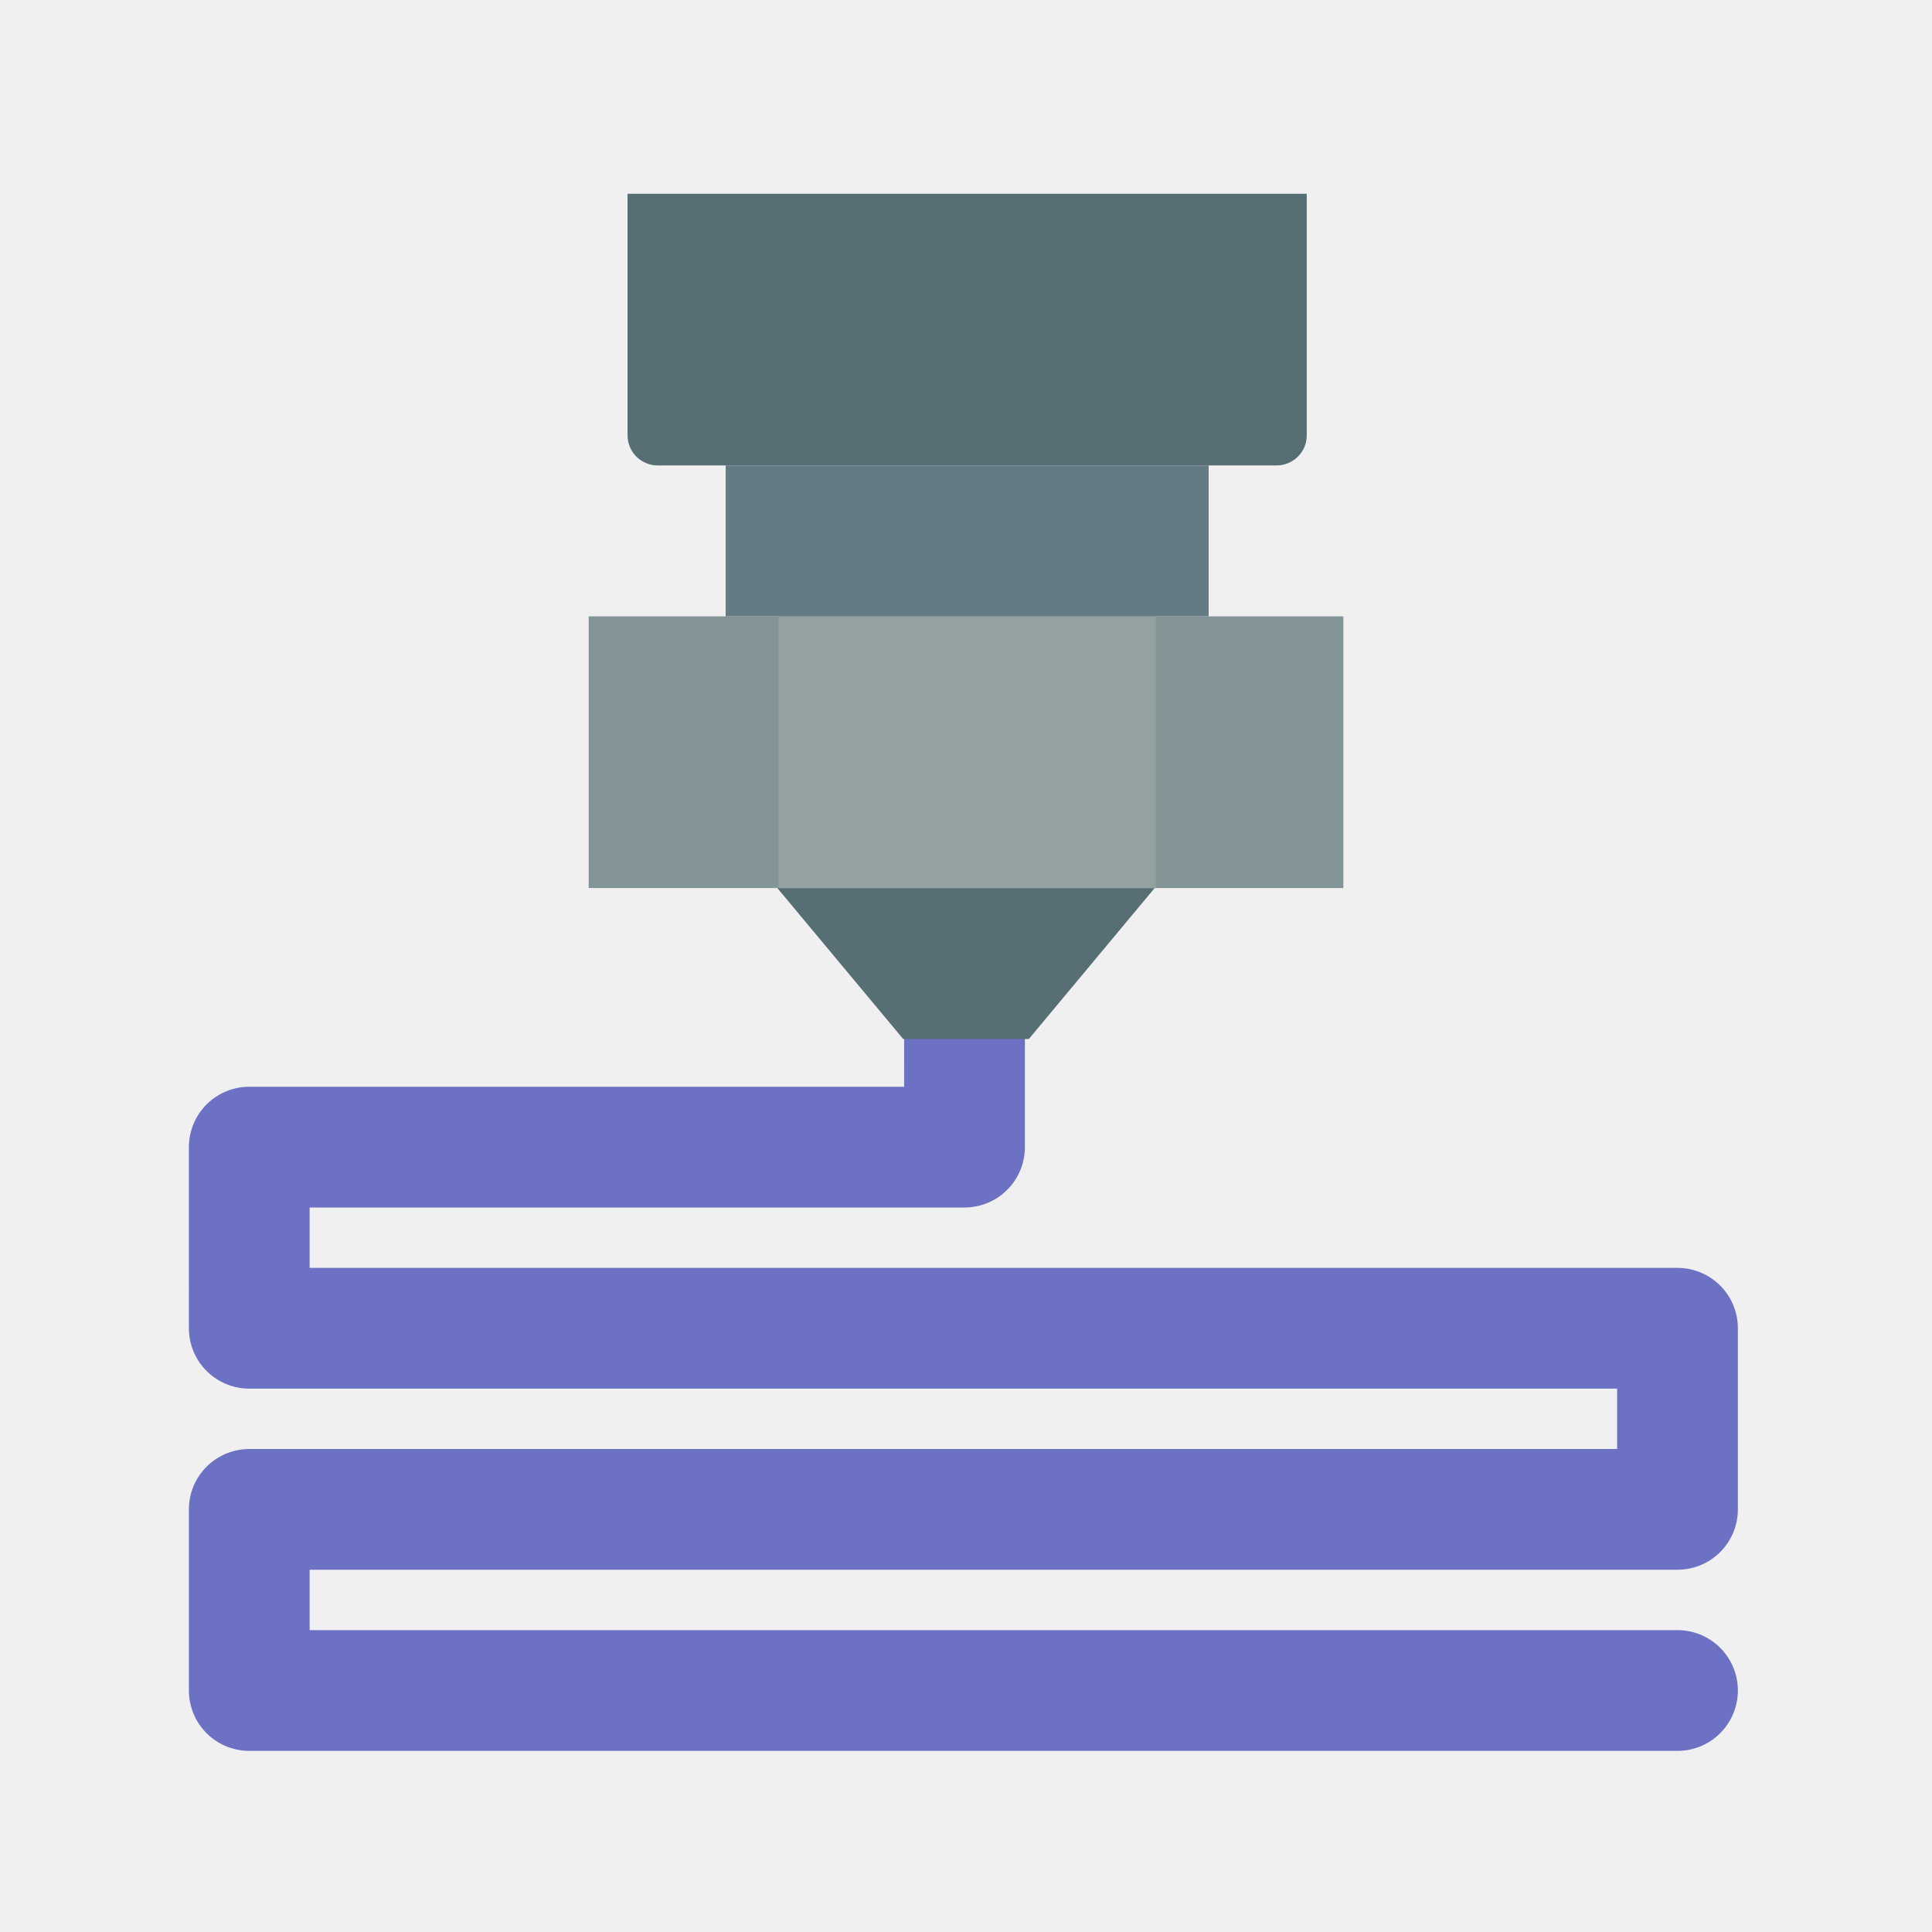
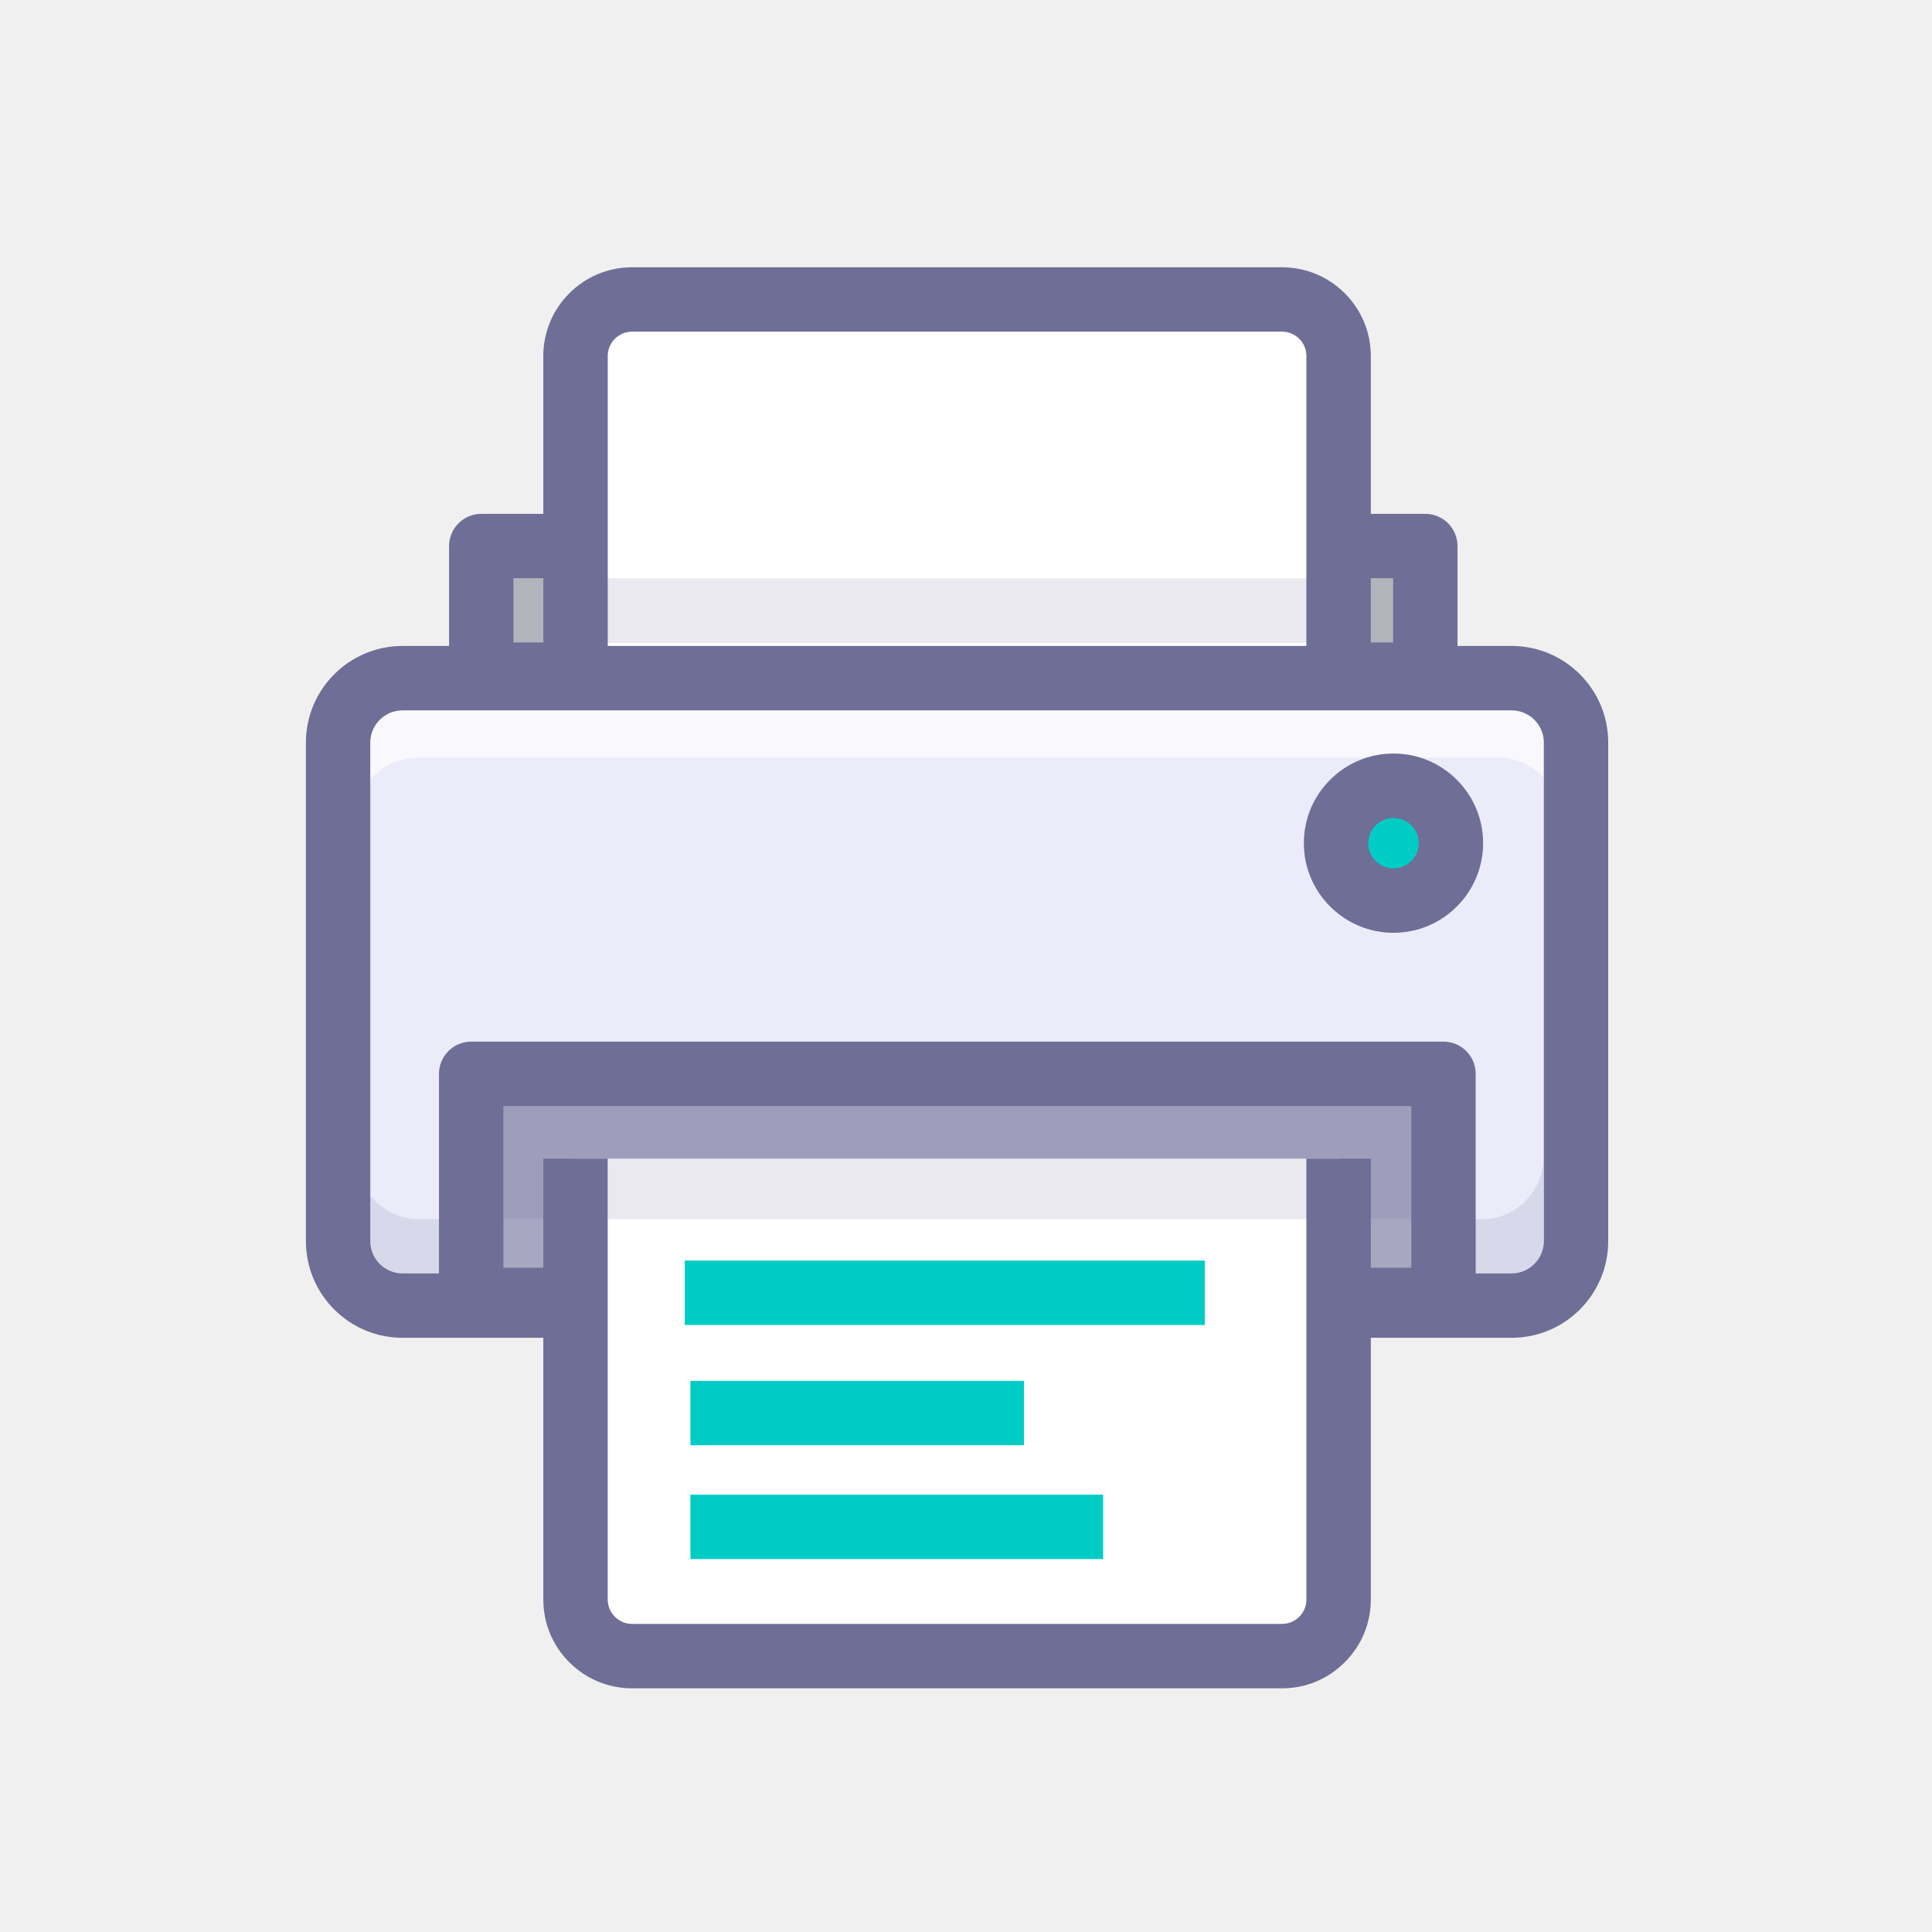
- <svg xmlns="http://www.w3.org/2000/svg" width="64" height="64" viewBox="0 0 64 64" version="1.1" id="svg57">
-   <defs id="defs61" />
-   <path style="fill:none;stroke:#6c71c4;stroke-width:4;stroke-linecap:round;stroke-linejoin:round;stroke-miterlimit:4;stroke-dasharray:none;stroke-opacity:1" d="M 55.569,56 H 8.257 V 50 H 55.569 V 44 H 8.257 l -1.62e-4,-6 h 23.694 l 1.62e-4,-5.582" id="path875" />
-   <g id="g873" transform="translate(12.5,2)">
-     <rect style="opacity:0.998;fill:#839496;fill-opacity:1;stroke:none;stroke-width:2;stroke-linecap:round;stroke-linejoin:round;stroke-miterlimit:4;stroke-dasharray:none;stop-color:#000000" id="rect1033" width="25" height="9" x="7" y="18.418" />
-     <rect style="opacity:0.998;fill:#93a1a1;fill-opacity:1;stroke:none;stroke-width:2;stroke-linecap:round;stroke-linejoin:round;stroke-miterlimit:4;stroke-dasharray:none;stop-color:#000000" id="rect1035" width="12.5" height="9" x="13.288" y="18.418" />
-     <path style="fill:#586e75;fill-opacity:1;stroke:none;stroke-width:1px;stroke-linecap:butt;stroke-linejoin:miter;stroke-opacity:1" d="m 13.25,27.418 h 12.5 l -4.168,5 h -4.163 z" id="path1037" />
-     <rect style="opacity:0.998;fill:#657b83;fill-opacity:1;stroke:none;stroke-width:2;stroke-linecap:round;stroke-linejoin:round;stroke-miterlimit:4;stroke-dasharray:none;stop-color:#000000" id="rect1039" width="16" height="5" x="11.538" y="13.418" />
-     <path id="rect1055" style="opacity:0.998;fill:#586e75;fill-opacity:1;stroke:none;stroke-width:2;stroke-linecap:round;stroke-linejoin:round;stroke-miterlimit:4;stroke-dasharray:none;stop-color:#000000" d="m 8.288,4.418 v 5 3 c 0,0.554 0.446,1 1,1 H 29.788 c 0.554,0 1,-0.446 1,-1 V 9.418 4.418 Z" />
-   </g>
+ <svg xmlns="http://www.w3.org/2000/svg" width="32" height="32" viewBox="0 0 32 32" fill="none">
+   <path d="M7.972 9.045H23.607V11.175H7.972V9.045Z" fill="#BDC2C2" />
+   <path d="M7.972 9.577H23.607C23.466 9.577 23.33 9.521 23.23 9.421C23.13 9.321 23.074 9.186 23.074 9.044V11.174C23.074 11.033 23.13 10.897 23.23 10.797C23.33 10.697 23.466 10.641 23.607 10.641H7.972C8.113 10.641 8.249 10.697 8.349 10.797C8.449 10.897 8.505 11.033 8.505 11.174V9.044C8.505 9.186 8.449 9.321 8.349 9.421C8.249 9.521 8.113 9.577 7.972 9.577ZM7.972 11.707H23.607C23.749 11.707 23.884 11.651 23.985 11.551C24.084 11.451 24.141 11.315 24.141 11.174V9.044C24.141 8.903 24.084 8.767 23.985 8.667C23.884 8.567 23.749 8.511 23.607 8.511H7.972C7.83 8.511 7.695 8.567 7.595 8.667C7.495 8.767 7.438 8.903 7.438 9.044V11.174C7.438 11.315 7.495 11.451 7.595 11.551C7.695 11.651 7.83 11.707 7.972 11.707Z" fill="#6E6E96" />
+   <path d="M9.532 13.199V5.896C9.532 5.381 9.954 4.96 10.468 4.96H21.235C21.75 4.96 22.172 5.381 22.172 5.896V13.199" fill="white" />
+   <path d="M10.066 13.199V5.896C10.066 5.789 10.108 5.687 10.184 5.612C10.259 5.536 10.362 5.494 10.469 5.493H21.235C21.342 5.494 21.445 5.536 21.52 5.612C21.596 5.687 21.638 5.789 21.638 5.896V13.199H22.705V5.896C22.705 5.086 22.046 4.427 21.235 4.427H10.469C9.658 4.427 8.999 5.086 8.999 5.896V13.199H10.066Z" fill="#6E6E96" />
+   <path d="M5.6 12.299C5.6 11.712 6.08 11.232 6.667 11.232H25.037C25.624 11.232 26.104 11.712 26.104 12.299V20.558C26.104 21.145 25.624 21.625 25.037 21.625H6.667C6.08 21.625 5.6 21.145 5.6 20.558V12.299Z" fill="#EBEBFA" />
+   <path opacity="0.64" d="M24.812 11.304H6.923C6.352 11.304 5.885 11.771 5.885 12.342V13.589C5.885 13.018 6.352 12.55 6.923 12.55H24.812C25.383 12.55 25.851 13.018 25.851 13.589V12.342C25.851 11.771 25.383 11.304 24.812 11.304Z" fill="white" />
+   <path opacity="0.15" d="M24.542 20.195H6.942C6.38 20.195 5.92 19.735 5.92 19.173V20.604C5.92 21.166 6.38 21.625 6.942 21.625H24.542C25.104 21.625 25.564 21.166 25.564 20.604V19.173C25.564 19.735 25.104 20.195 24.542 20.195Z" fill="#6E6E96" />
+   <path d="M6.133 12.299C6.133 12.005 6.373 11.766 6.667 11.766H25.037C25.331 11.766 25.571 12.005 25.571 12.299V20.558C25.571 20.852 25.331 21.092 25.037 21.092H6.667C6.373 21.092 6.133 20.852 6.133 20.558V12.299ZM5.067 20.558C5.067 21.441 5.784 22.158 6.667 22.158H25.037C25.92 22.158 26.637 21.441 26.637 20.558V12.299C26.637 11.417 25.92 10.699 25.037 10.699H6.667C5.784 10.699 5.067 11.417 5.067 12.299V20.558Z" fill="#6E6E96" />
+   <path d="M7.804 17.787H23.909V21.532H7.804V17.787Z" fill="#A7A7C2" />
+   <path d="M7.805 18.32H23.909C23.768 18.32 23.632 18.263 23.532 18.163C23.432 18.063 23.376 17.928 23.376 17.786V21.531C23.376 21.39 23.432 21.254 23.532 21.154C23.632 21.054 23.768 20.998 23.909 20.998H7.805C7.946 20.998 8.082 21.054 8.182 21.154C8.282 21.254 8.338 21.39 8.338 21.531V17.786C8.338 17.856 8.324 17.926 8.297 17.99C8.271 18.055 8.231 18.114 8.182 18.163C8.132 18.213 8.073 18.252 8.009 18.279C7.944 18.306 7.875 18.32 7.805 18.32ZM7.805 22.065H23.909C24.204 22.065 24.442 21.826 24.442 21.531V17.786C24.442 17.492 24.204 17.253 23.909 17.253H7.805C7.663 17.253 7.527 17.309 7.427 17.409C7.327 17.509 7.271 17.645 7.271 17.786V21.531C7.271 21.673 7.327 21.808 7.427 21.908C7.527 22.008 7.663 22.065 7.805 22.065Z" fill="#6E6E96" />
+   <path d="M22.172 19.191V26.494C22.172 27.009 21.75 27.43 21.235 27.43H10.468C9.954 27.43 9.532 27.009 9.532 26.494V19.191" fill="white" />
+   <path d="M21.638 19.191V26.494C21.638 26.601 21.596 26.702 21.52 26.778C21.482 26.816 21.438 26.846 21.389 26.866C21.341 26.887 21.288 26.897 21.235 26.897H10.468C10.362 26.897 10.261 26.855 10.184 26.778C10.147 26.741 10.117 26.697 10.096 26.648C10.076 26.599 10.066 26.547 10.065 26.494V19.191H8.999V26.494C8.999 26.886 9.152 27.255 9.43 27.533C9.566 27.669 9.728 27.778 9.906 27.852C10.084 27.926 10.275 27.964 10.468 27.964H21.235C21.627 27.964 21.996 27.811 22.273 27.532C22.41 27.397 22.519 27.235 22.593 27.057C22.667 26.878 22.705 26.687 22.705 26.494V19.191H21.638Z" fill="#6E6E96" />
+   <path d="M22.13 13.965C22.13 14.09 22.154 14.213 22.202 14.329C22.25 14.444 22.32 14.549 22.408 14.637C22.496 14.726 22.601 14.796 22.717 14.843C22.832 14.891 22.956 14.916 23.081 14.916C23.206 14.916 23.329 14.891 23.445 14.843C23.56 14.796 23.665 14.726 23.753 14.637C23.841 14.549 23.911 14.444 23.959 14.329C24.007 14.213 24.032 14.09 24.032 13.965C24.032 13.84 24.007 13.716 23.959 13.601C23.911 13.485 23.841 13.381 23.753 13.292C23.665 13.204 23.56 13.134 23.445 13.086C23.329 13.038 23.206 13.014 23.081 13.014C22.956 13.014 22.832 13.038 22.717 13.086C22.601 13.134 22.496 13.204 22.408 13.292C22.32 13.381 22.25 13.485 22.202 13.601C22.154 13.716 22.13 13.84 22.13 13.965Z" fill="#00CCC6" />
+   <path d="M23.081 13.548C23.192 13.548 23.297 13.592 23.376 13.671C23.415 13.709 23.446 13.755 23.466 13.806C23.488 13.857 23.498 13.911 23.498 13.966C23.498 14.076 23.454 14.183 23.376 14.261C23.297 14.339 23.191 14.383 23.081 14.383C22.97 14.383 22.864 14.339 22.785 14.261C22.707 14.183 22.663 14.076 22.663 13.966C22.663 13.854 22.706 13.749 22.785 13.671C22.824 13.632 22.87 13.601 22.921 13.58C22.971 13.559 23.026 13.548 23.081 13.548ZM21.596 13.966C21.596 14.784 22.262 15.45 23.081 15.45C23.899 15.45 24.565 14.784 24.565 13.966C24.565 13.569 24.41 13.197 24.13 12.916C23.85 12.636 23.477 12.481 23.081 12.481C22.684 12.481 22.311 12.636 22.031 12.916C21.893 13.054 21.783 13.217 21.708 13.397C21.634 13.578 21.596 13.771 21.596 13.966Z" fill="#6E6E96" />
+   <path d="M11.342 20.879H19.956V21.946H11.342V20.879ZM11.436 22.871H16.96V23.938H11.436V22.871ZM11.436 24.757H18.271V25.823H11.436V24.757Z" fill="#00CCC6" />
+   <path opacity="0.15" d="M8.338 18.32H23.376V20.195H8.338V18.32Z" fill="#6E6E96" />
+   <path opacity="0.15" d="M8.505 9.578H23.093V10.649H8.505V9.578Z" fill="#6E6E96" />
</svg>
